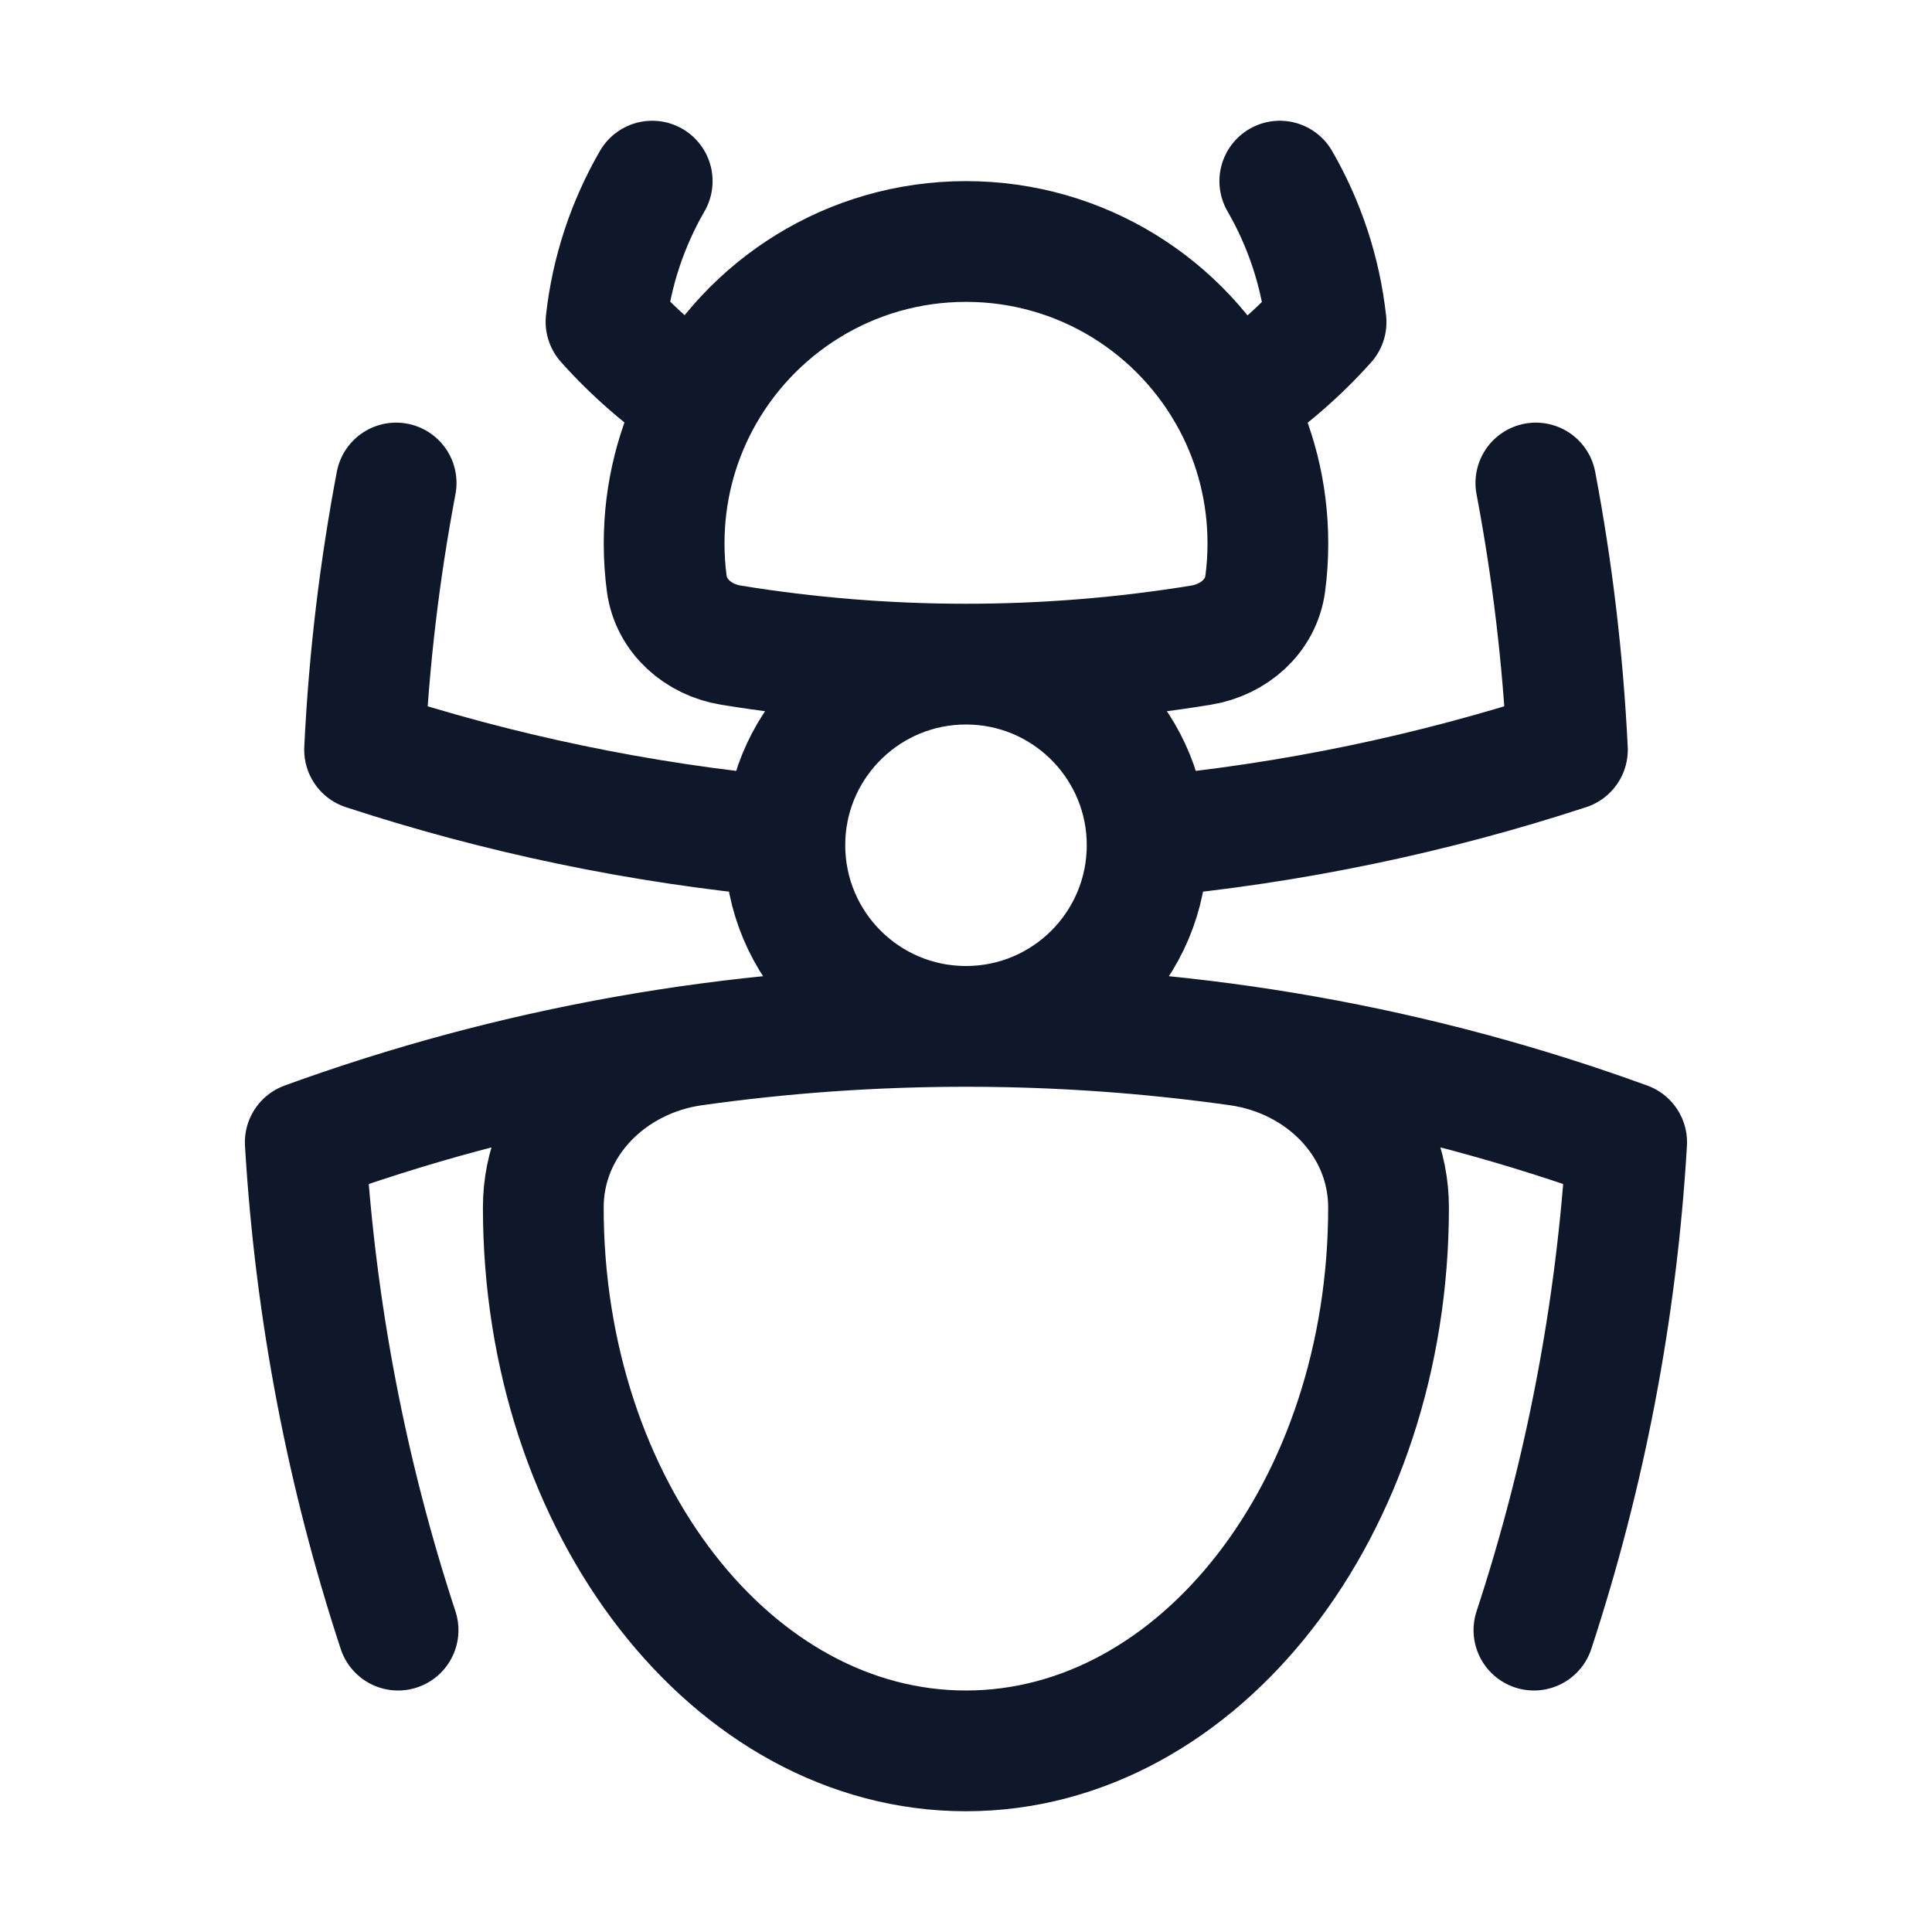
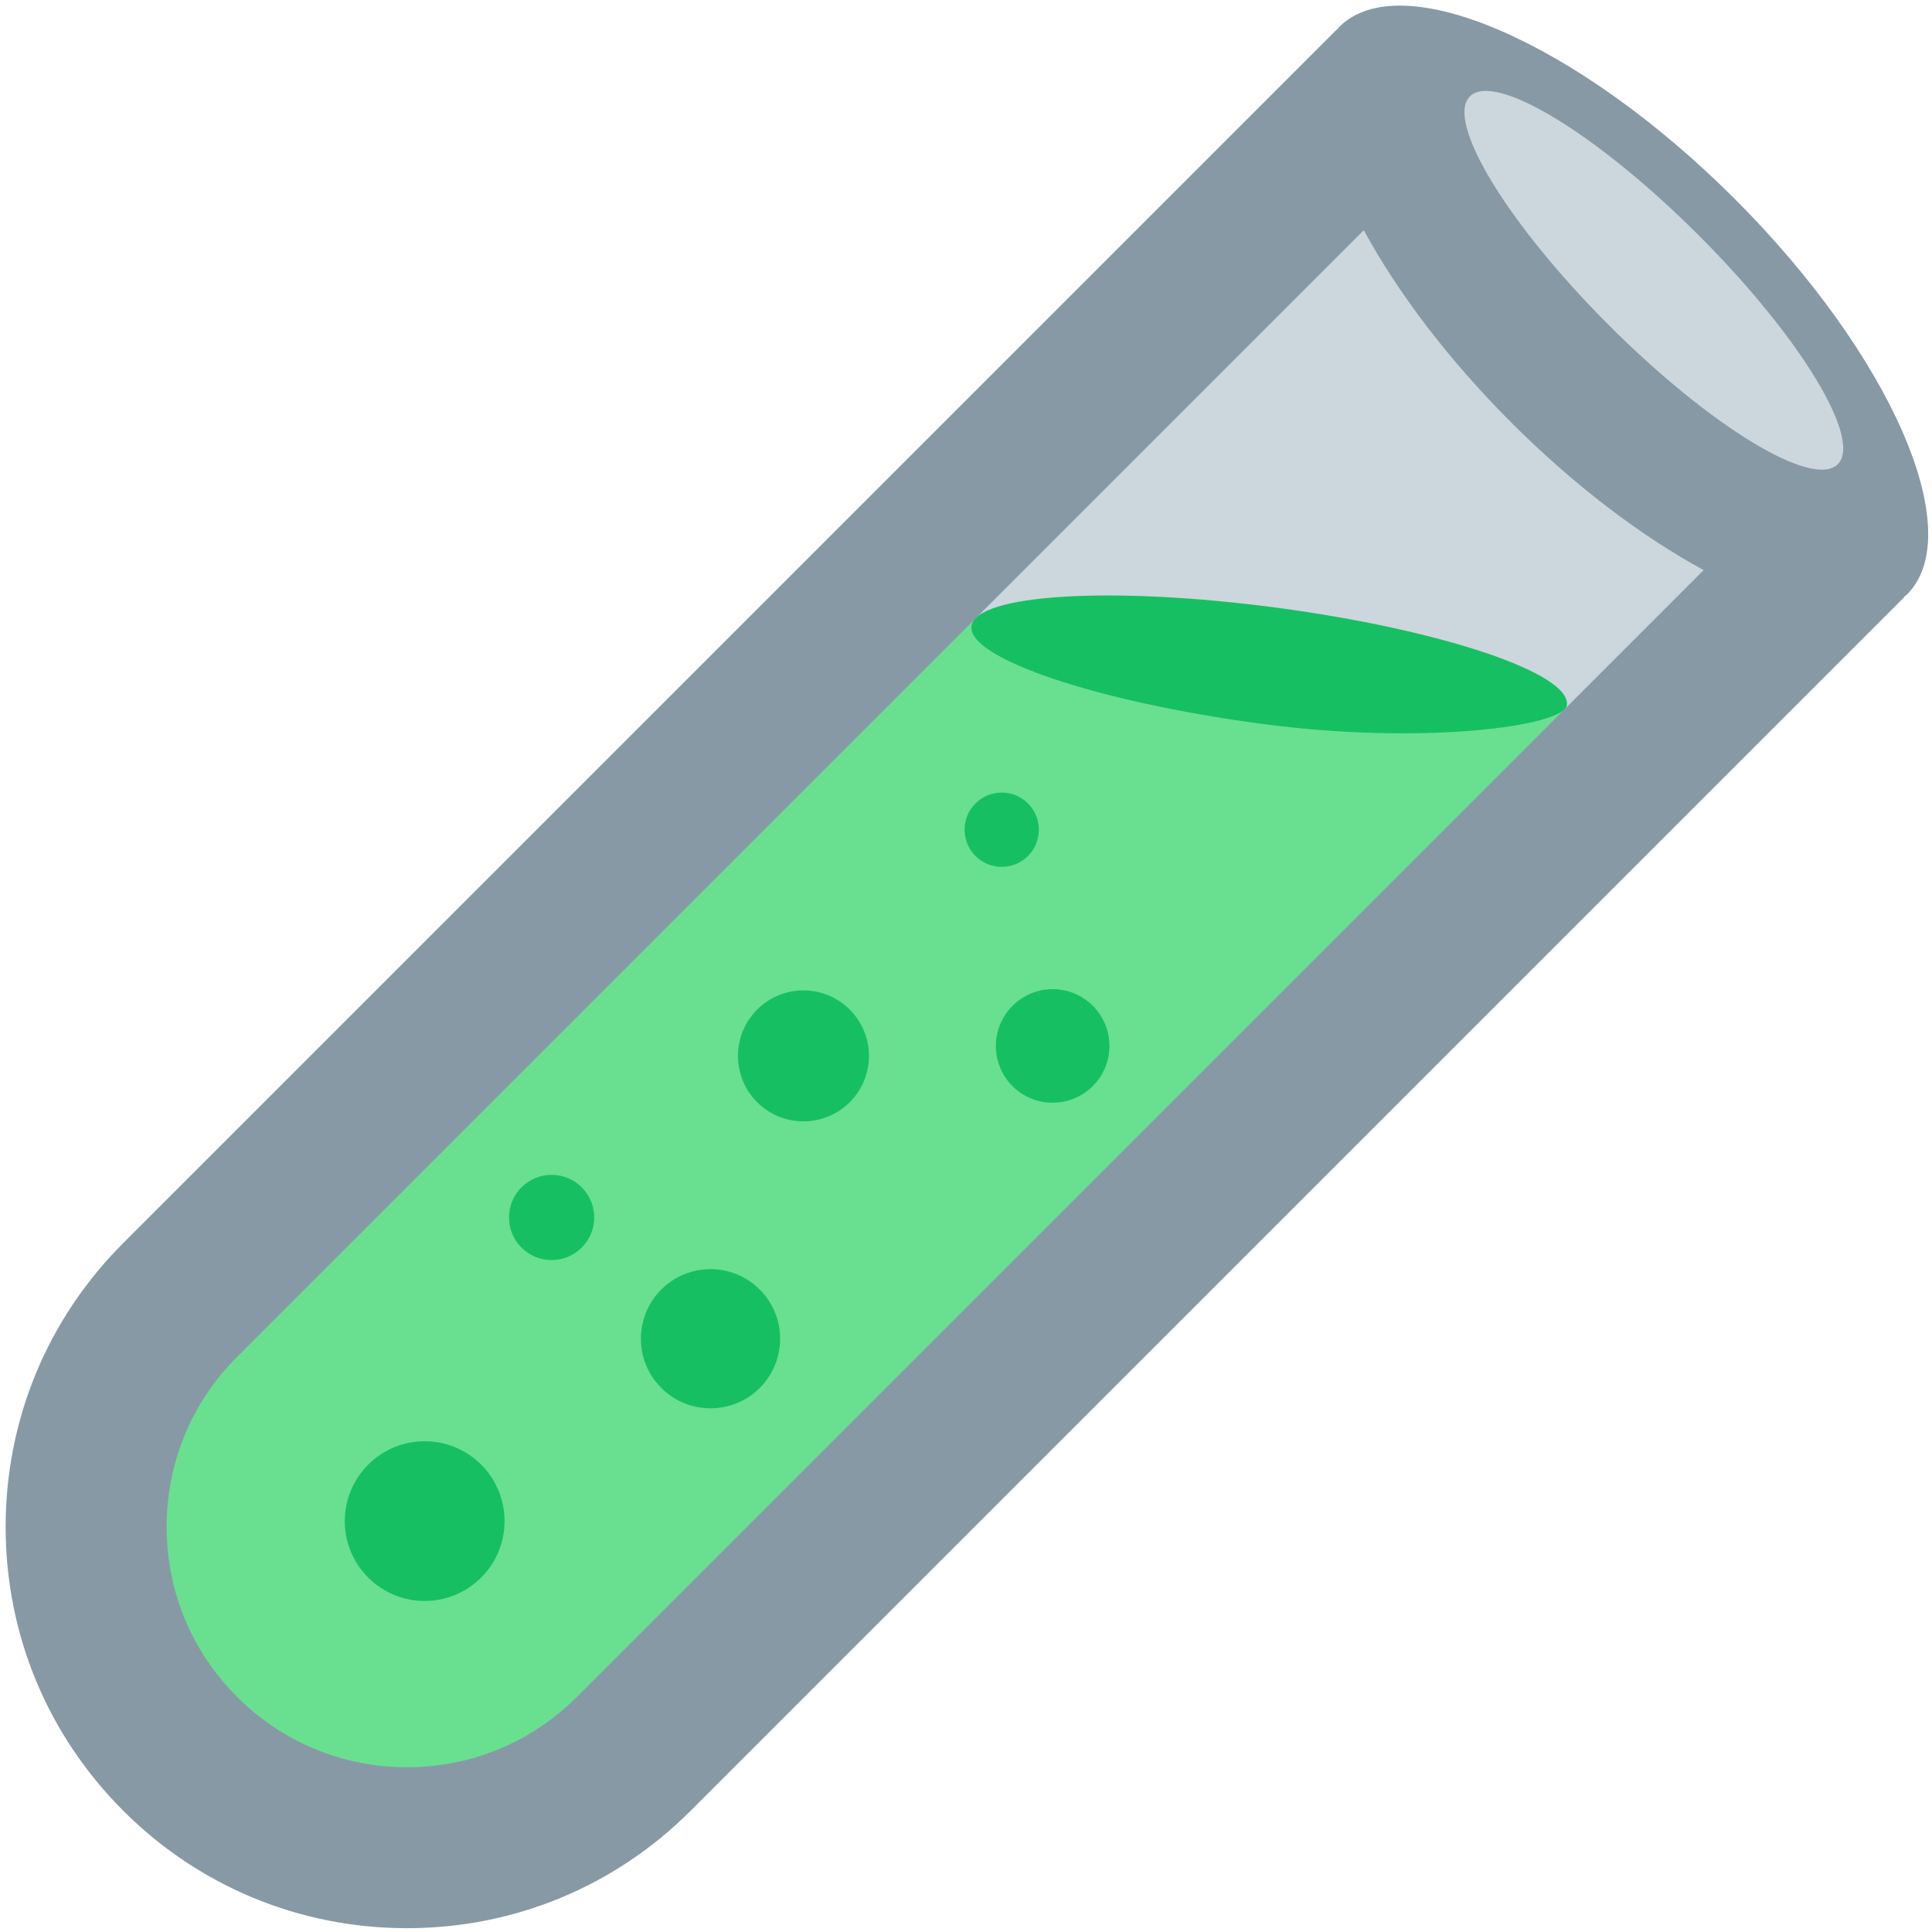
- <svg xmlns="http://www.w3.org/2000/svg" width="24" height="24" viewBox="0 0 24 24" fill="none">
-   <path d="M12 12.75C13.148 12.75 14.278 12.831 15.383 12.987C16.42 13.133 17.249 13.953 17.249 15C17.249 18.728 14.899 21.75 11.999 21.75C9.1 21.75 6.749 18.728 6.749 15C6.749 13.954 7.579 13.133 8.615 12.987C9.721 12.831 10.851 12.75 12 12.75ZM12 12.75C14.883 12.75 17.647 13.258 20.207 14.19C20.083 16.294 19.687 18.326 19.055 20.25M12 12.75C9.117 12.75 6.353 13.258 3.792 14.19C3.917 16.294 4.313 18.326 4.945 20.25M12 12.75C13.242 12.75 14.25 11.743 14.25 10.5C14.25 10.465 14.249 10.431 14.248 10.396M12 12.75C10.757 12.75 9.75 11.743 9.75 10.5C9.75 10.465 9.751 10.431 9.752 10.396M12 8.25C12.995 8.25 13.971 8.169 14.922 8.014C15.325 7.948 15.663 7.656 15.717 7.252C15.739 7.088 15.75 6.92 15.75 6.75C15.75 6.118 15.594 5.523 15.318 5.001M12 8.25C11.005 8.25 10.029 8.169 9.078 8.014C8.676 7.948 8.338 7.656 8.283 7.252C8.261 7.088 8.25 6.92 8.25 6.75C8.25 6.117 8.407 5.522 8.683 4.999M12 8.25C10.792 8.25 9.806 9.202 9.752 10.396M12 8.25C13.208 8.25 14.193 9.202 14.248 10.396M8.683 4.999C8.257 4.715 7.868 4.378 7.528 3.997C7.598 3.366 7.799 2.775 8.102 2.25M8.683 4.999C9.312 3.81 10.562 3 12 3C13.44 3 14.69 3.811 15.318 5.001M15.318 5.001C15.745 4.718 16.133 4.382 16.473 4.002C16.403 3.369 16.202 2.776 15.898 2.25M4.921 6C4.716 7.081 4.583 8.187 4.529 9.314C6.197 9.86 7.945 10.228 9.752 10.396M19.079 6C19.284 7.081 19.416 8.187 19.471 9.314C17.803 9.86 16.054 10.228 14.248 10.396" stroke="#0F172A" stroke-width="1.5" stroke-linecap="round" stroke-linejoin="round" />
+ <svg xmlns="http://www.w3.org/2000/svg" viewBox="0 0 36 36">
+   <path fill="#CCD6DD" d="M14.563 14.414L25.47 3.505l6.961 6.962-10.908 10.908z" />
+   <path fill="#68E090" d="M8.103 34.399C2.5 34 1.5 30.062 1.635 27.932c.322-5.07 15.601-16.551 15.601-16.551l12.517 1.93c.001 0-17.389 21.392-21.65 21.088z" />
+   <path fill="#8899A6" d="M32.326 3.708C29.405.787 26.104-.649 24.954.502c-.013.013-.022.031-.034.044-.006.006-.015.008-.021.014L2.295 23.164c-1.412 1.412-2.19 3.29-2.19 5.288 0 1.997.778 3.875 2.19 5.287 1.413 1.413 3.291 2.19 5.288 2.19 1.998 0 3.875-.777 5.287-2.189l22.604-22.604c.007-.007.009-.016.015-.023.013-.012.03-.02.043-.033 1.151-1.15-.285-4.451-3.206-7.372zM10.75 31.619c-.846.846-1.97 1.311-3.166 1.311s-2.321-.466-3.167-1.312c-.846-.846-1.312-1.97-1.312-3.167 0-1.196.466-2.32 1.311-3.166L25.412 4.29c.622 1.144 1.56 2.394 2.749 3.584 1.189 1.189 2.44 2.127 3.584 2.749L10.75 31.619z" />
+   <path fill="#17BF63" d="M29.196 13.144c-.058.379-2.627.751-5.691.343-3.063-.408-5.482-1.223-5.403-1.82.08-.597 2.627-.751 5.691-.343s5.495 1.224 5.403 1.82zM10.84 23.247c-.31.31-.813.31-1.123 0-.31-.31-.31-.813 0-1.123.31-.31.813-.31 1.123 0 .31.31.31.813 0 1.123zm3.317 2.615c-.507.507-1.328.506-1.835 0-.506-.506-.506-1.328 0-1.834.507-.507 1.328-.506 1.834 0 .507.506.508 1.327.001 1.834zm1.677-5.324c-.476.476-1.25.476-1.726 0s-.476-1.249 0-1.726c.476-.476 1.249-.477 1.725 0 .478.477.478 1.25.001 1.726zm-6.868 8.858c-.581.581-1.524.581-2.105 0-.582-.582-.581-1.524 0-2.105s1.523-.581 2.105 0c.581.581.582 1.523 0 2.105zm11.396-9.158c-.413.413-1.083.413-1.496 0-.413-.413-.412-1.083.001-1.496.414-.414 1.083-.414 1.496-.001.413.414.413 1.083-.001 1.497zm-1.207-4.288c-.27.27-.708.27-.979 0-.27-.27-.27-.708 0-.979.27-.27.708-.271.979 0 .27.271.27.709 0 .979z" />
+   <ellipse transform="rotate(-45.001 30.817 5.223)" fill="#CCD6DD" cx="30.817" cy="5.223" rx="1.184" ry="4.847" />
</svg>
